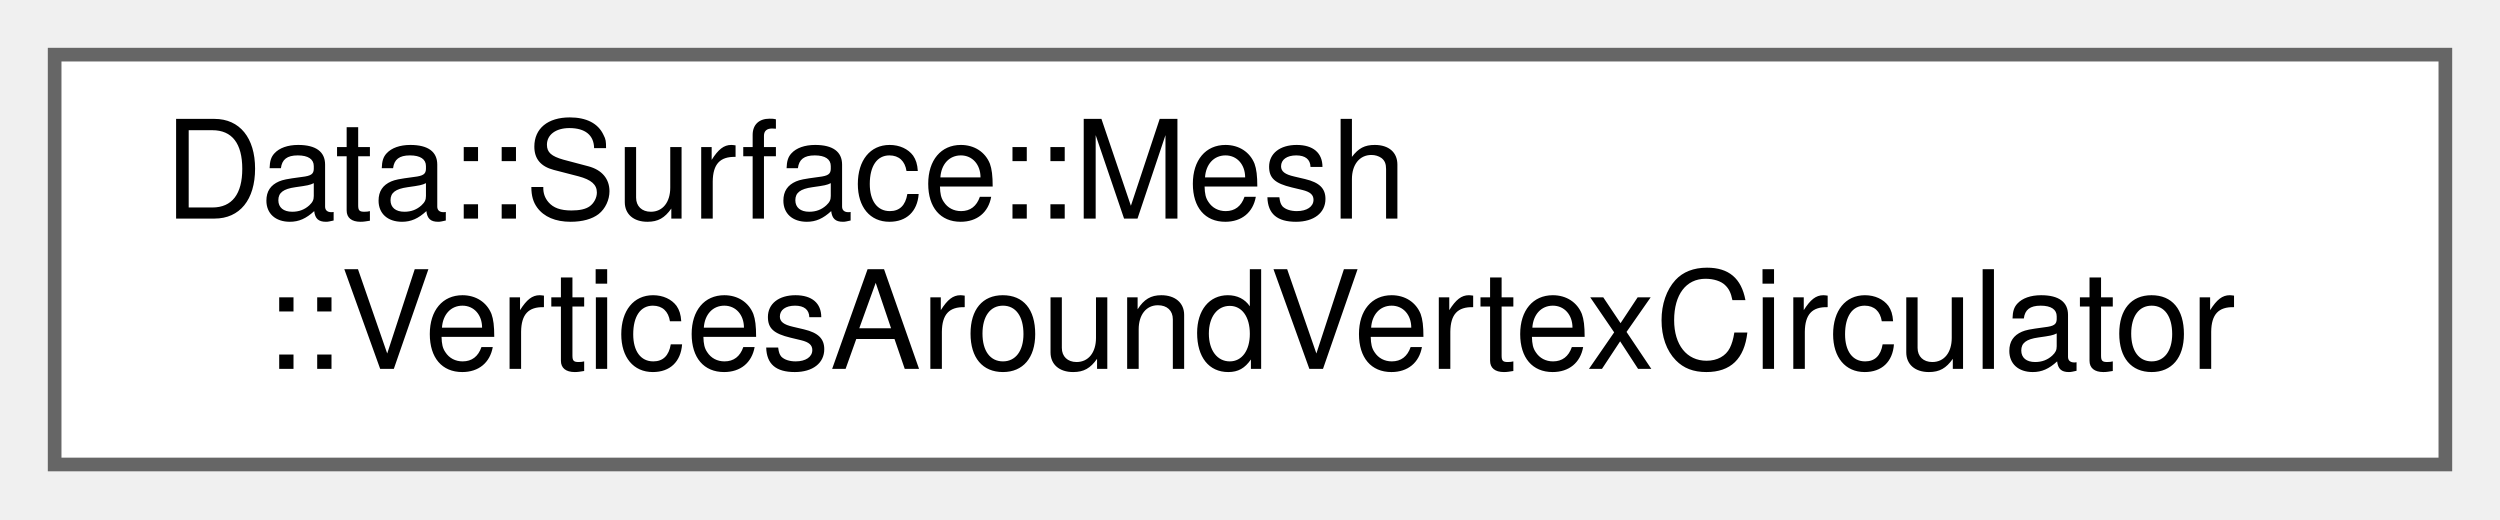
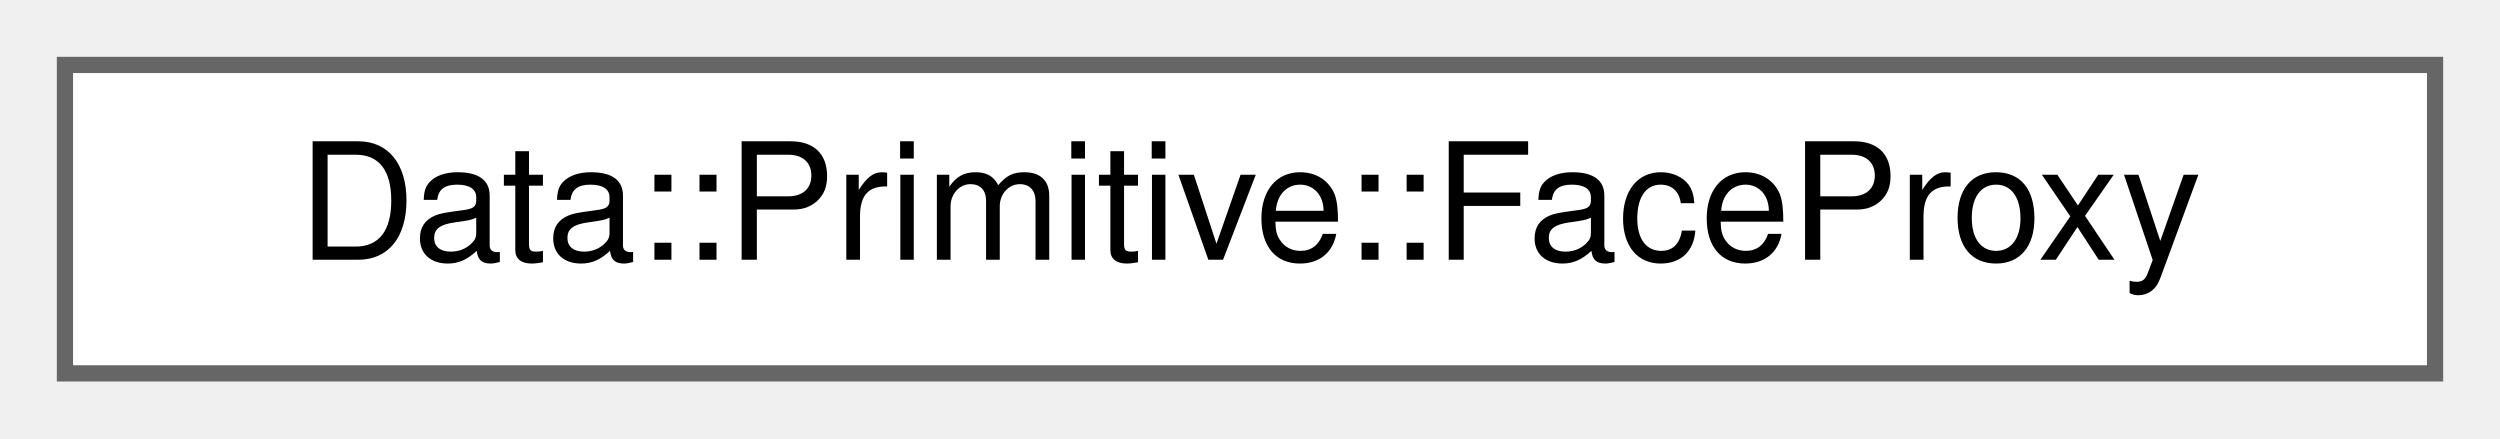
- <svg xmlns="http://www.w3.org/2000/svg" xmlns:xlink="http://www.w3.org/1999/xlink" width="183pt" height="38pt" viewBox="0.00 0.00 183.00 38.00">
-   <g id="graph0" class="graph" transform="scale(1 1) rotate(0) translate(4 34)">
+ <svg xmlns="http://www.w3.org/2000/svg" xmlns:xlink="http://www.w3.org/1999/xlink" width="154pt" height="27pt" viewBox="0.00 0.00 154.00 27.00">
+   <g id="graph0" class="graph" transform="scale(1 1) rotate(0) translate(4 23)">
    <g id="Node000000" class="node">
      <g id="a_Node000000">
-         <a xlink:href="classData_1_1Surface_1_1Mesh_1_1VerticesAroundVertexCirculator.html" target="_top" xlink:title="Circulator to iterate over the vertices around a given vertex.">
-           <polygon fill="white" stroke="#666666" points="175,-30 0,-30 0,0 175,0 175,-30" />
-           <text text-anchor="start" x="8" y="-18" font-family="Helvetica,sans-Serif" font-size="10.00">Data::Surface::Mesh</text>
-           <text text-anchor="middle" x="87.5" y="-7" font-family="Helvetica,sans-Serif" font-size="10.00">::VerticesAroundVertexCirculator</text>
+         <a xlink:href="classData_1_1Primitive_1_1FaceProxy.html" target="_top" xlink:title="Proxy class for a face in a mesh, providing safe access and extra data storage.">
+           <polygon fill="white" stroke="#666666" points="146,-19 0,-19 0,0 146,0 146,-19" />
+           <text text-anchor="middle" x="73" y="-7" font-family="Helvetica,sans-Serif" font-size="10.00">Data::Primitive::FaceProxy</text>
        </a>
      </g>
    </g>
  </g>
</svg>
